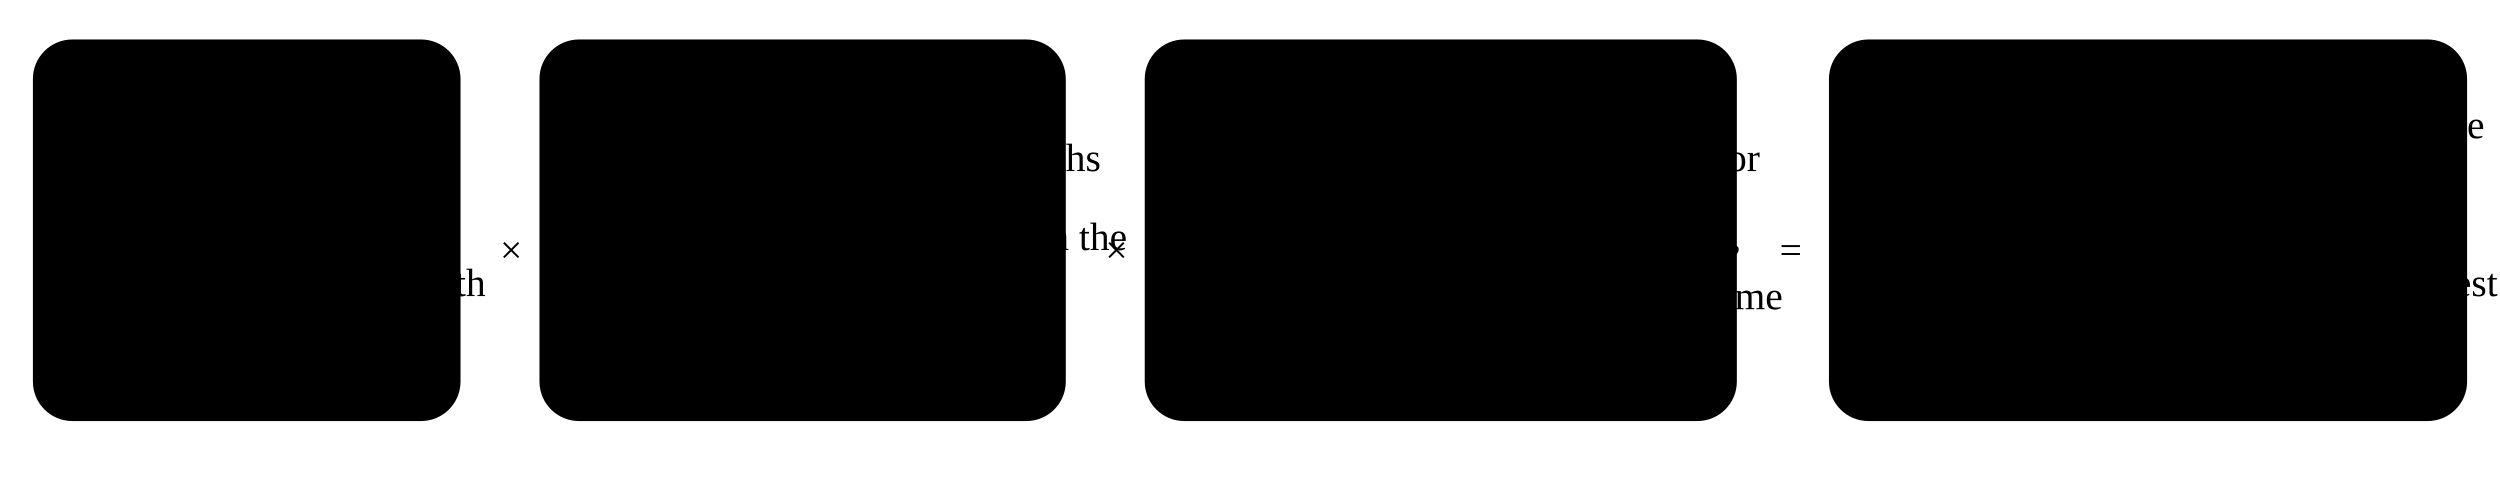
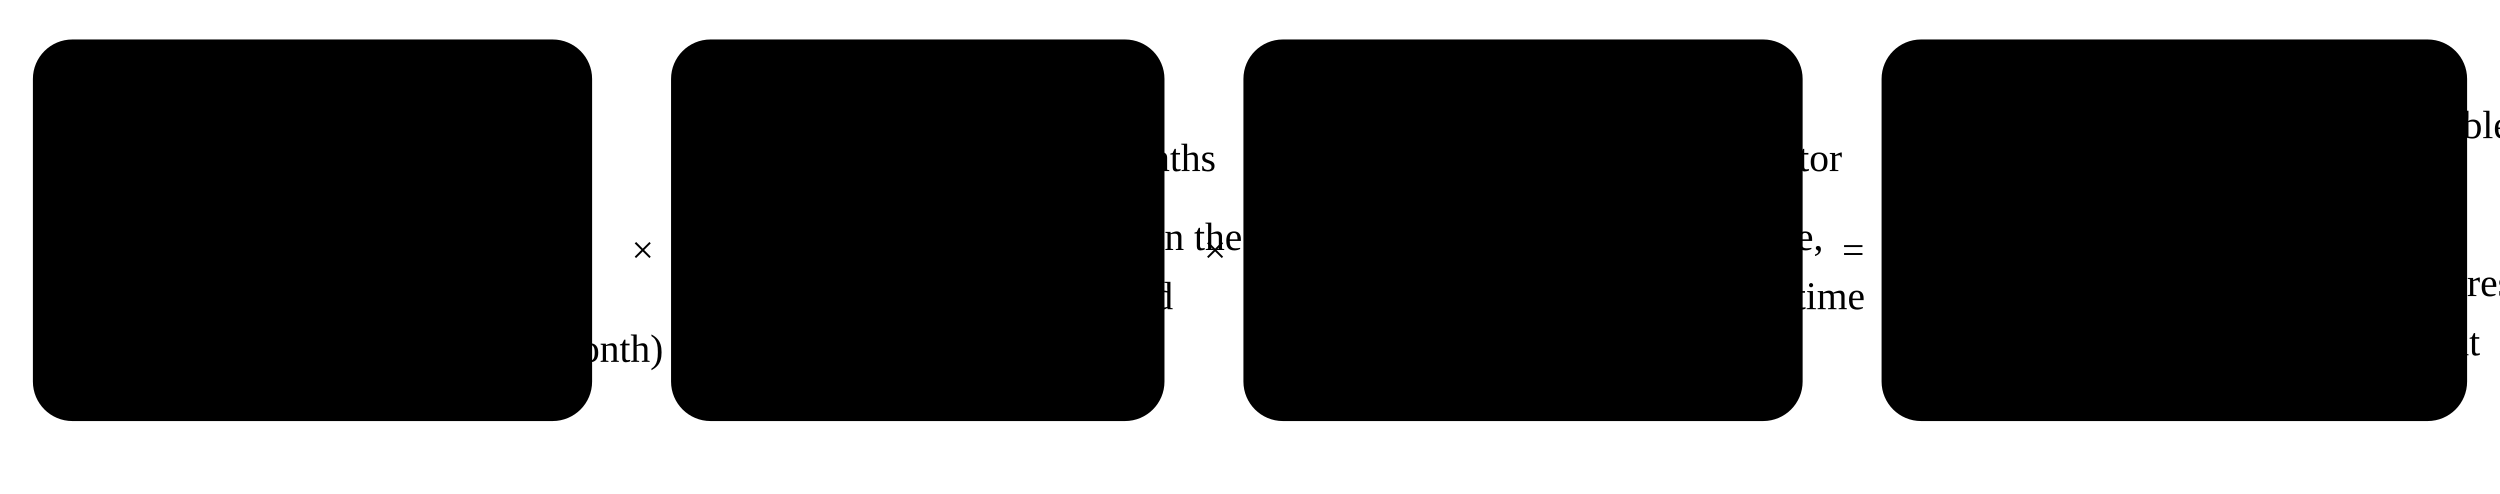
<svg xmlns="http://www.w3.org/2000/svg" viewBox="0 0 760 150">
-   <rect class="box" x="10" y="12" width="130" height="116" rx="12" />
-   <text x="75" y="64">215 ÷ 12</text>
-   <text class="sub" x="75" y="90">for each month</text>
-   <text class="op" x="152" y="80">×</text>
-   <rect class="box" x="164" y="12" width="160" height="116" rx="12" />
-   <text x="244" y="52">Number of months</text>
-   <text class="sub" x="244" y="76">employed within the</text>
-   <text class="sub" x="244" y="94">reporting period</text>
-   <text class="op" x="336" y="80">×</text>
-   <rect class="box" x="348" y="12" width="180" height="116" rx="12" />
-   <text x="438" y="52">Working time factor</text>
-   <text class="sub" x="438" y="76">e.g. 1 for full-time,</text>
-   <text class="sub" x="438" y="94">0.5 for 50% part-time</text>
-   <text class="op" x="541" y="80">=</text>
-   <rect class="box hl" x="556" y="12" width="194" height="116" rx="12" />
-   <text x="653" y="42">Maximum declarable</text>
-   <text x="653" y="62">day-equivalents</text>
-   <text class="sub" x="653" y="90">rounded to the nearest</text>
-   <text class="sub" x="653" y="108">half day-equivalent</text>
+   <rect class="box" x="10" y="12" width="170" height="116" rx="12" />
+   <text x="95" y="46">215 ÷ 12</text>
+   <text class="sub" x="95" y="70">215 a year, split</text>
+   <text class="sub" x="95" y="88">into 12 months</text>
+   <text class="sub" x="95" y="110">(about 17.92 a month)</text>
+   <text class="op" x="192" y="80">×</text>
+   <rect class="box" x="204" y="12" width="150" height="116" rx="12" />
+   <text x="279" y="52">Number of months</text>
+   <text class="sub" x="279" y="76">employed within the</text>
+   <text class="sub" x="279" y="94">reporting period</text>
+   <text class="op" x="366" y="80">×</text>
+   <rect class="box" x="378" y="12" width="170" height="116" rx="12" />
+   <text x="463" y="52">Working time factor</text>
+   <text class="sub" x="463" y="76">e.g. 1 for full-time,</text>
+   <text class="sub" x="463" y="94">0.5 for 50% part-time</text>
+   <text class="op" x="560" y="80">=</text>
+   <rect class="box hl" x="572" y="12" width="178" height="116" rx="12" />
+   <text x="661" y="42">Maximum declarable</text>
+   <text x="661" y="62">day-equivalents</text>
+   <text class="sub" x="661" y="90">rounded to the nearest</text>
+   <text class="sub" x="661" y="108">half day-equivalent</text>
</svg>
